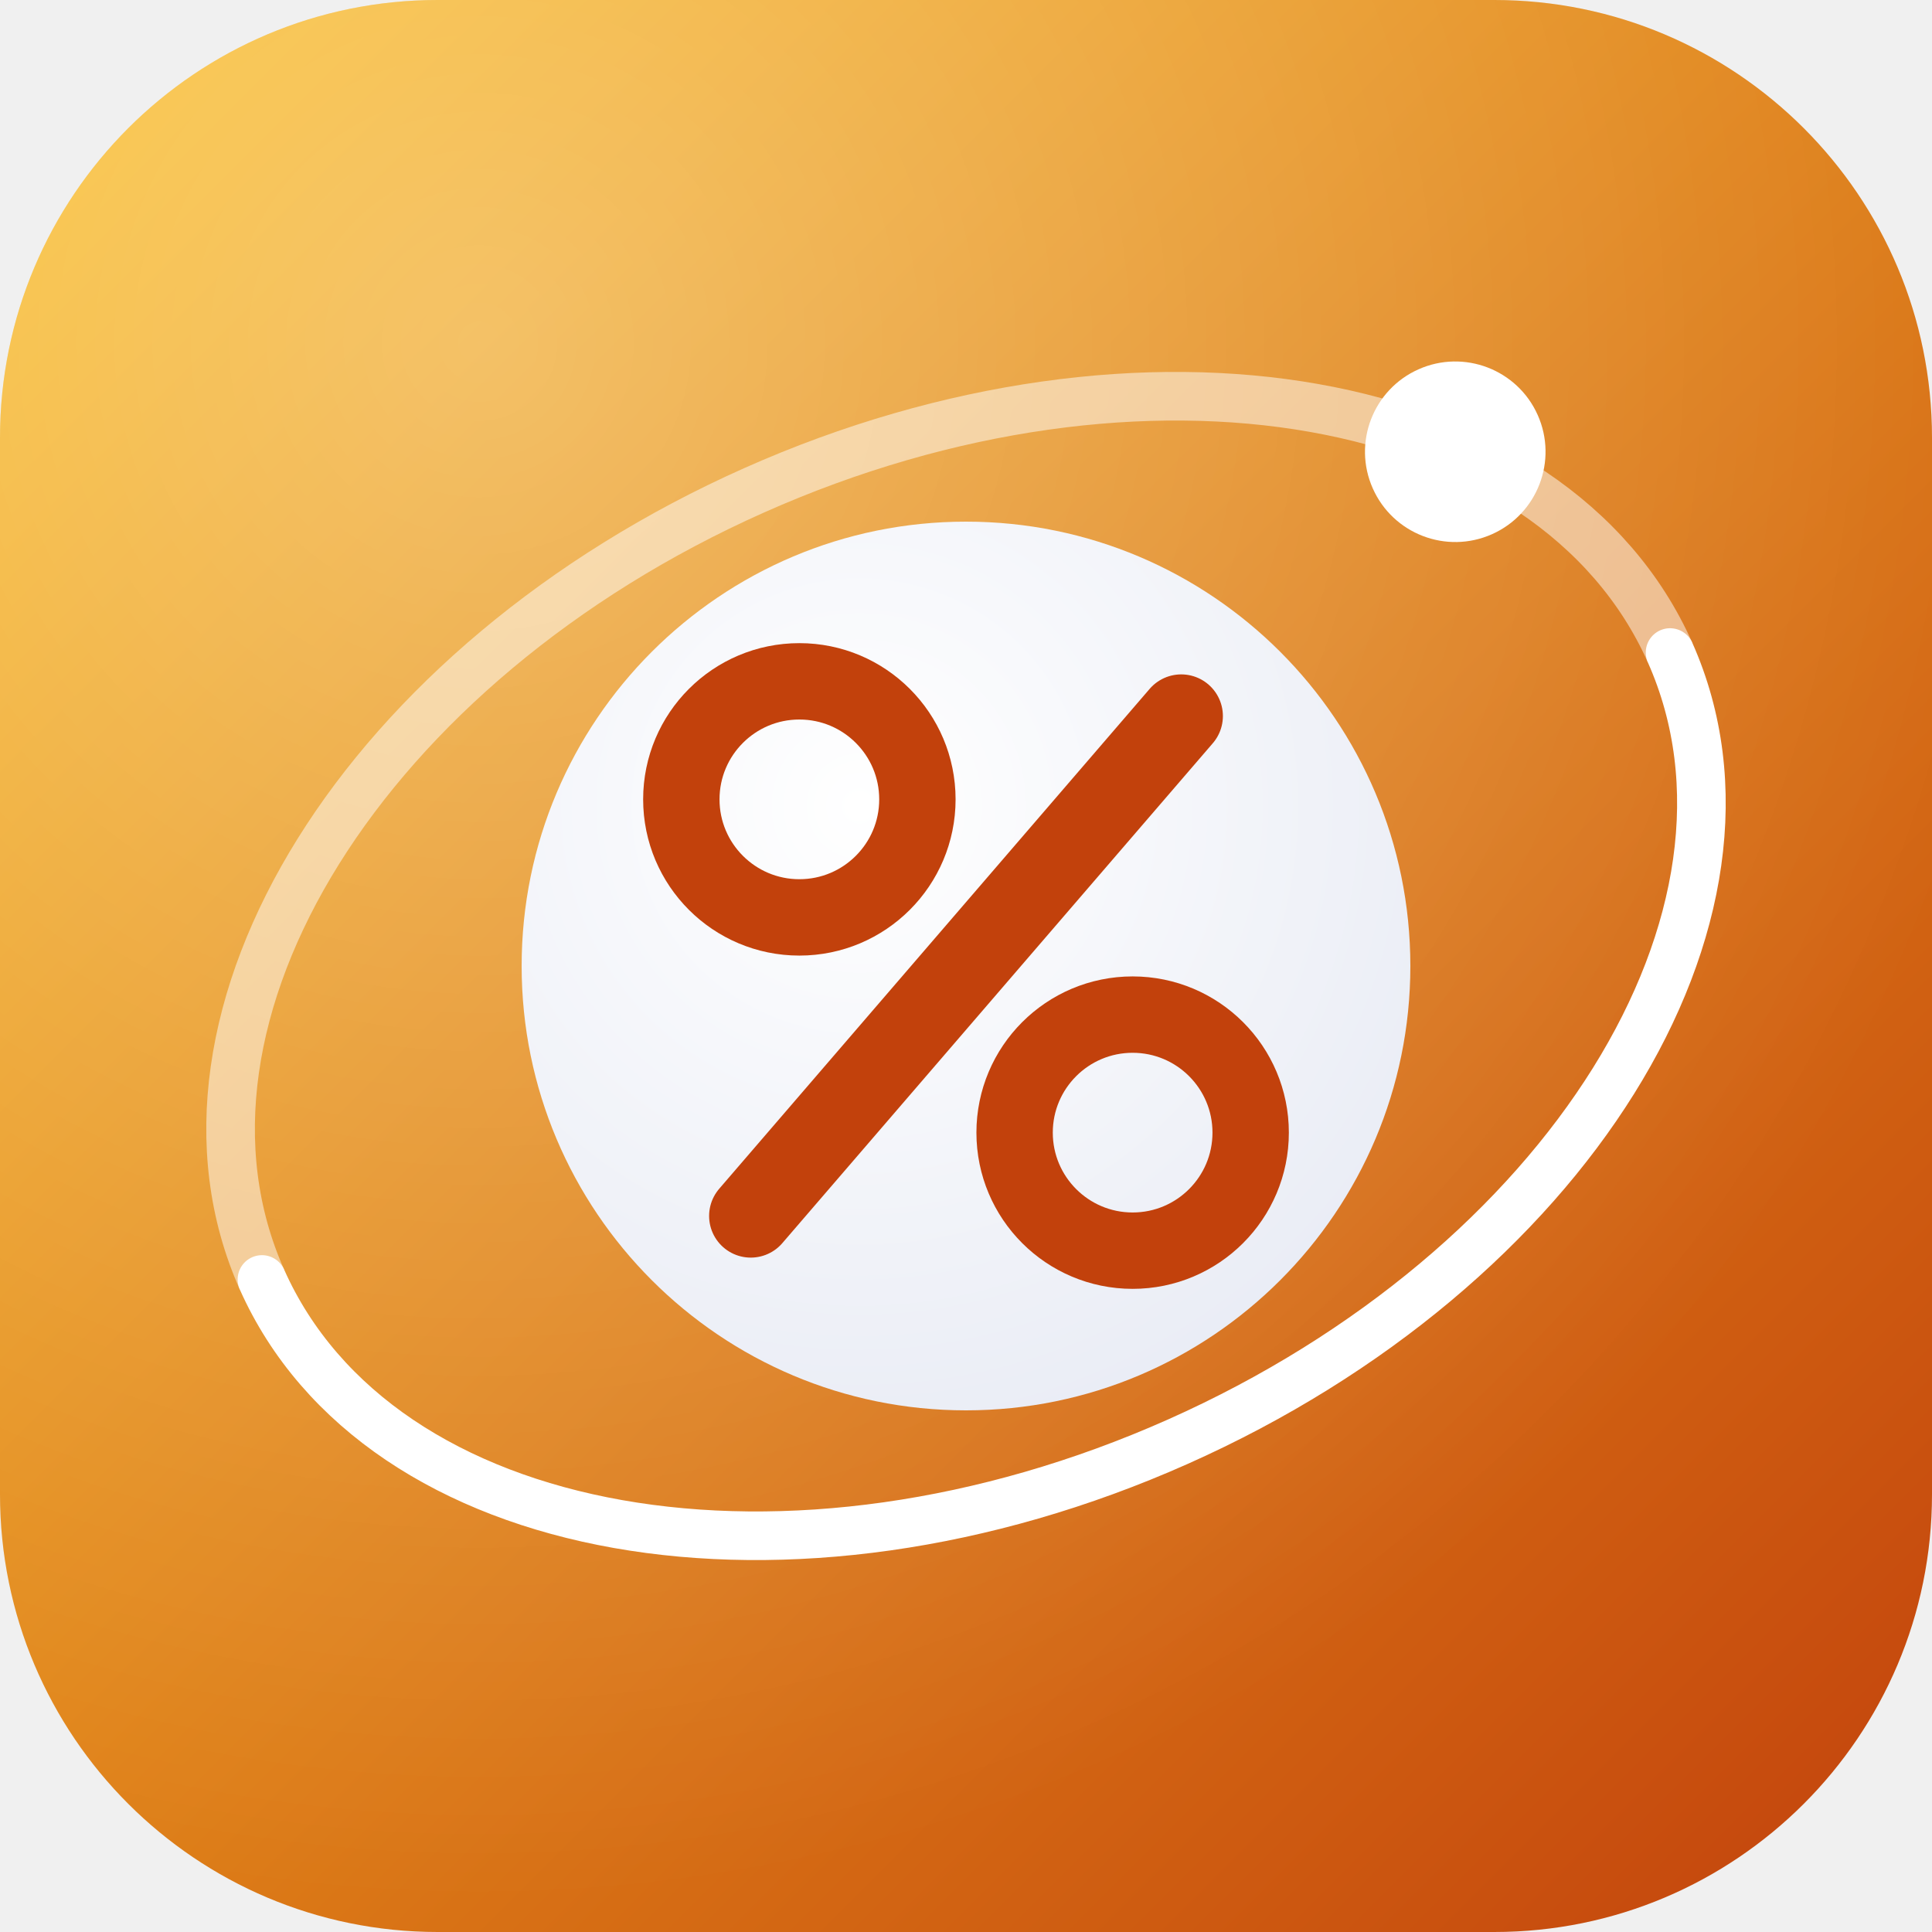
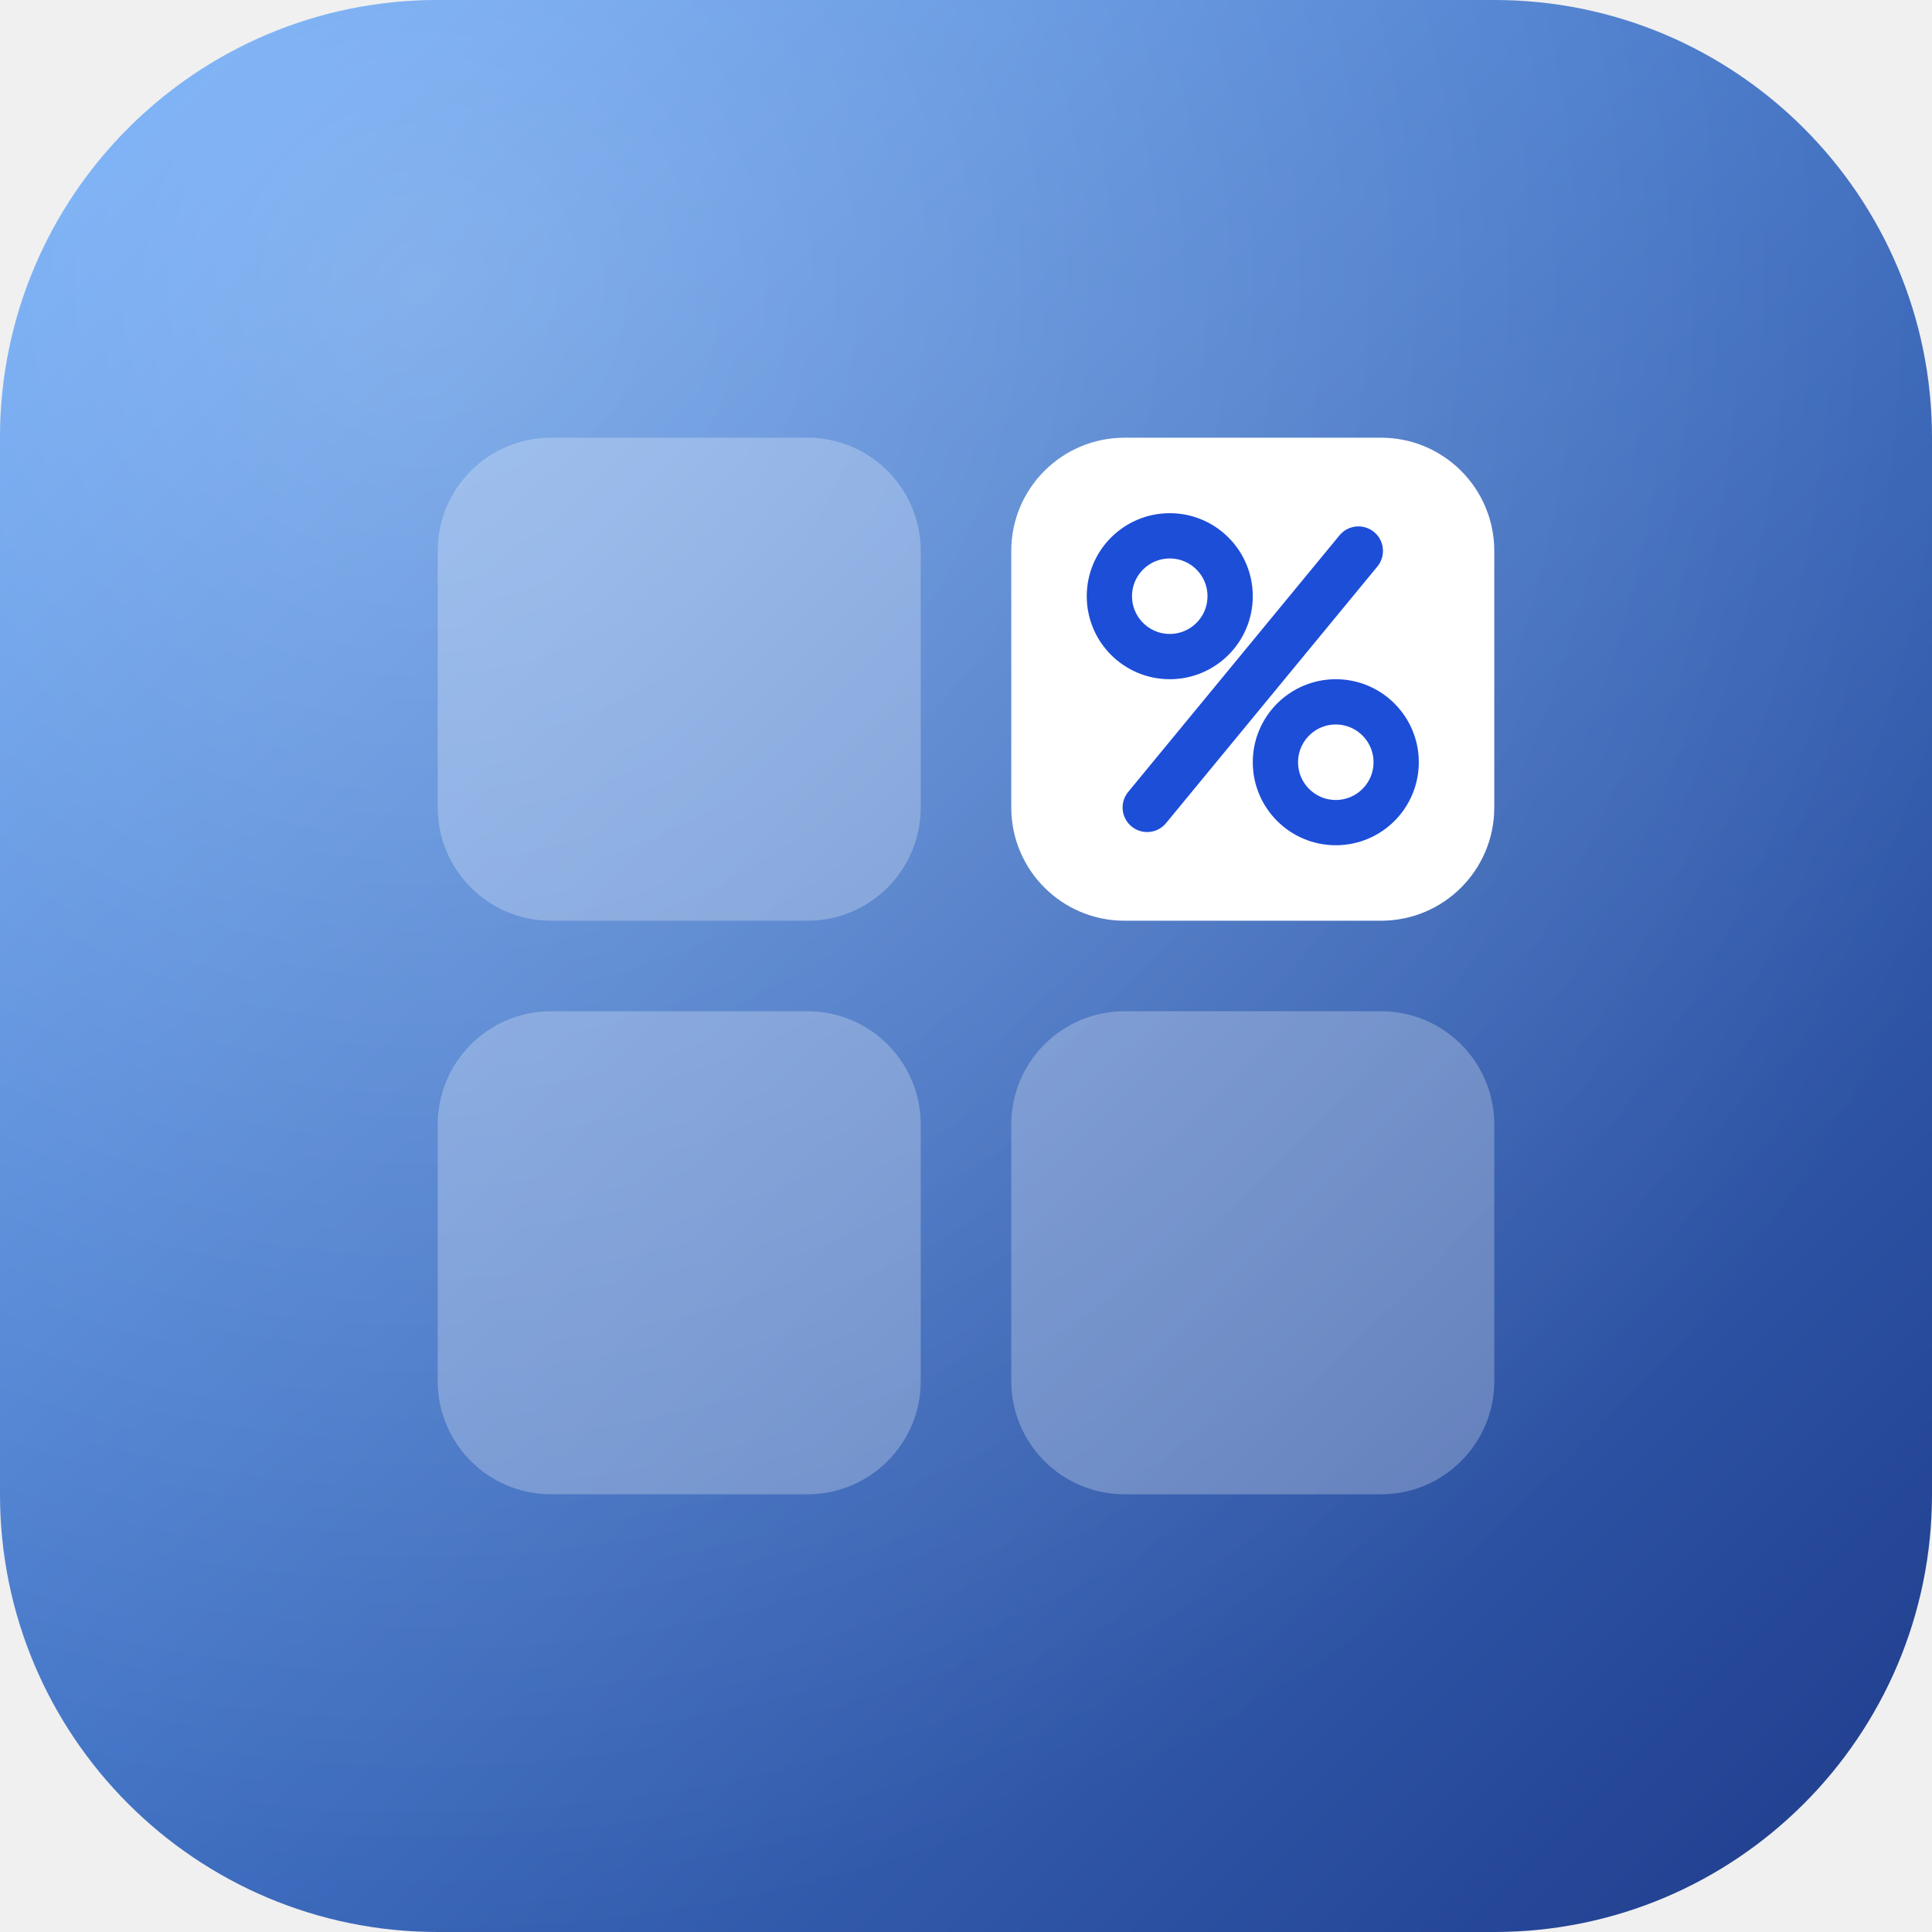
<svg xmlns="http://www.w3.org/2000/svg" viewBox="0 0 512 512" width="512" height="512">
  <defs>
-     <linearGradient id="oddsstudy-bg" x1="0" y1="0" x2="1" y2="1">
-       <stop offset="0" stop-color="#fbbf24" />
-       <stop offset="1" stop-color="#c2410c" />
+     <linearGradient id="q-odds-bg" x1="0" y1="0" x2="1" y2="1">
+       <stop offset="0" stop-color="#60a5fa" />
+       <stop offset="1" stop-color="#1e3a8a" />
    </linearGradient>
-     <radialGradient id="oddsstudy-hl" cx="0.25" cy="0.18" r="0.8">
-       <stop offset="0" stop-color="#fff" stop-opacity="0.32" />
+     <radialGradient id="q-odds-hl" cx="0.22" cy="0.15" r="0.85">
+       <stop offset="0" stop-color="#fff" stop-opacity="0.28" />
      <stop offset="1" stop-color="#fff" stop-opacity="0" />
    </radialGradient>
-     <radialGradient id="oddsstudy-disc" cx="0.38" cy="0.32" r="0.75">
-       <stop offset="0" stop-color="#ffffff" />
-       <stop offset="1" stop-color="#e9ecf5" />
-     </radialGradient>
  </defs>
-   <rect width="512" height="512" rx="116" fill="url(#oddsstudy-bg)" />
-   <rect width="512" height="512" rx="116" fill="url(#oddsstudy-hl)" />
-   <g transform="translate(256 256) scale(0.92) translate(-256 -256)">
-     <path d="M -222 0 A 222 150 0 0 1 222 0" transform="translate(256 256) rotate(-24)" fill="none" stroke="#fff" stroke-opacity="0.5" stroke-width="14" />
-     <circle cx="256" cy="256" r="128" fill="url(#oddsstudy-disc)" />
-     <circle cx="208" cy="208" r="34" stroke="#c2410c" stroke-width="22" fill="none" />
-     <circle cx="304" cy="304" r="34" stroke="#c2410c" stroke-width="22" fill="none" />
-     <path d="M318 184 L194 328" stroke="#c2410c" stroke-width="24" stroke-linecap="round" />
-     <path d="M 222 0 A 222 150 0 0 1 -222 0" transform="translate(256 256) rotate(-24)" fill="none" stroke="#fff" stroke-width="14" stroke-linecap="round" />
-     <circle cx="0" cy="0" r="26" fill="#fff" transform="translate(256 256) rotate(-24) translate(189 -78)" />
+   <rect width="512" height="512" rx="116" fill="url(#q-odds-bg)" />
+   <rect width="512" height="512" rx="116" fill="url(#q-odds-hl)" />
+   <rect x="116" y="116" width="128" height="128" rx="30" fill="#fff" fill-opacity="0.26" />
+   <rect x="268" y="116" width="128" height="128" rx="30" fill="#fff" />
+   <g transform="translate(268 116)">
+     <circle cx="42" cy="42" r="16" fill="none" stroke="#1d4ed8" stroke-width="12" />
+     <circle cx="86" cy="86" r="16" fill="none" stroke="#1d4ed8" stroke-width="12" />
+     <path d="M92 30 L36 98" stroke="#1d4ed8" stroke-width="13" stroke-linecap="round" />
  </g>
+   <rect x="116" y="268" width="128" height="128" rx="30" fill="#fff" fill-opacity="0.26" />
+   <rect x="268" y="268" width="128" height="128" rx="30" fill="#fff" fill-opacity="0.26" />
</svg>
